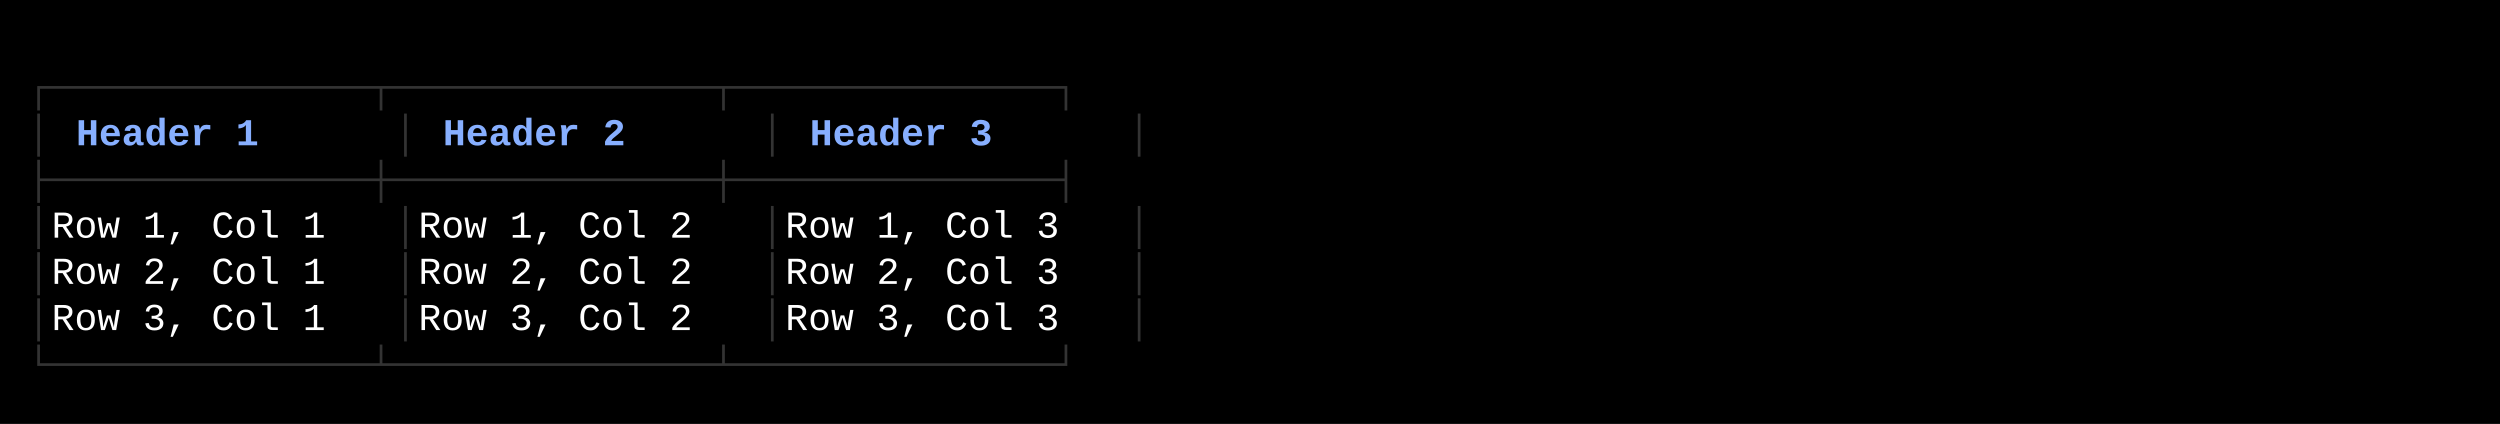
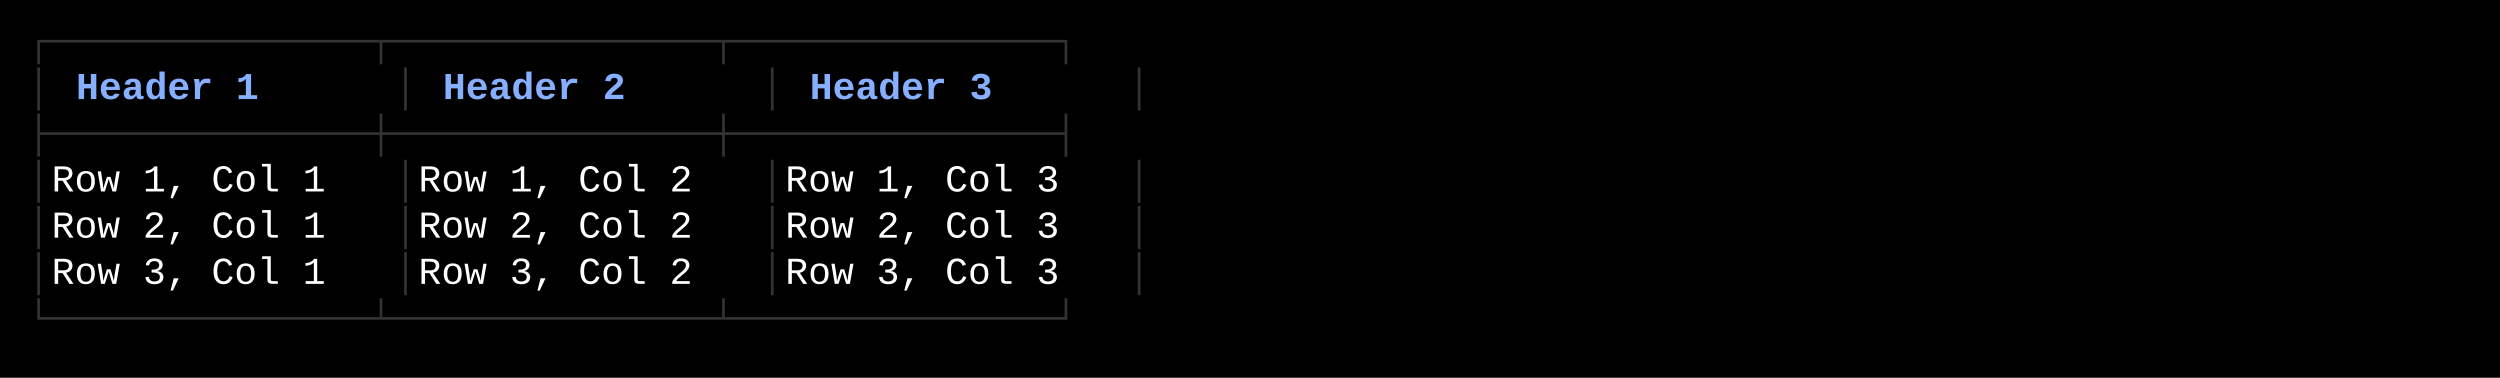
- <svg xmlns="http://www.w3.org/2000/svg" width="920" height="156" viewBox="0 0 920 156">
+ <svg xmlns="http://www.w3.org/2000/svg" width="920" height="139" viewBox="0 0 920 139">
  <style>
    text { font-family: Consolas, "Courier New", monospace; font-size: 14px; dominant-baseline: text-before-edge; white-space: pre; }
  </style>
-   <rect width="920" height="156" fill="#000000" />
+   <rect width="920" height="139" fill="#000000" />
  <g transform="translate(10, 10)">
-     <text x="0" y="19" fill="#333333" textLength="414" lengthAdjust="spacingAndGlyphs">┌──────────────┬──────────────┬──────────────┐</text>
-     <text x="0" y="36" fill="#333333" textLength="9" lengthAdjust="spacingAndGlyphs">│</text>
-     <text x="18" y="36" fill="#87afff" textLength="72" lengthAdjust="spacingAndGlyphs" font-weight="bold">Header 1</text>
-     <text x="135" y="36" fill="#333333" textLength="9" lengthAdjust="spacingAndGlyphs">│</text>
-     <text x="153" y="36" fill="#87afff" textLength="72" lengthAdjust="spacingAndGlyphs" font-weight="bold">Header 2</text>
-     <text x="270" y="36" fill="#333333" textLength="9" lengthAdjust="spacingAndGlyphs">│</text>
-     <text x="288" y="36" fill="#87afff" textLength="72" lengthAdjust="spacingAndGlyphs" font-weight="bold">Header 3</text>
-     <text x="405" y="36" fill="#333333" textLength="9" lengthAdjust="spacingAndGlyphs">│</text>
-     <text x="0" y="53" fill="#333333" textLength="414" lengthAdjust="spacingAndGlyphs">├──────────────┼──────────────┼──────────────┤</text>
+     <text x="0" y="2" fill="#333333" textLength="414" lengthAdjust="spacingAndGlyphs">┌──────────────┬──────────────┬──────────────┐</text>
+     <text x="0" y="19" fill="#333333" textLength="9" lengthAdjust="spacingAndGlyphs">│</text>
+     <text x="18" y="19" fill="#87afff" textLength="72" lengthAdjust="spacingAndGlyphs" font-weight="bold">Header 1</text>
+     <text x="135" y="19" fill="#333333" textLength="9" lengthAdjust="spacingAndGlyphs">│</text>
+     <text x="153" y="19" fill="#87afff" textLength="72" lengthAdjust="spacingAndGlyphs" font-weight="bold">Header 2</text>
+     <text x="270" y="19" fill="#333333" textLength="9" lengthAdjust="spacingAndGlyphs">│</text>
+     <text x="288" y="19" fill="#87afff" textLength="72" lengthAdjust="spacingAndGlyphs" font-weight="bold">Header 3</text>
+     <text x="405" y="19" fill="#333333" textLength="9" lengthAdjust="spacingAndGlyphs">│</text>
+     <text x="0" y="36" fill="#333333" textLength="414" lengthAdjust="spacingAndGlyphs">├──────────────┼──────────────┼──────────────┤</text>
+     <text x="0" y="53" fill="#333333" textLength="9" lengthAdjust="spacingAndGlyphs">│</text>
+     <text x="9" y="53" fill="#ffffff" textLength="126" lengthAdjust="spacingAndGlyphs"> Row 1, Col 1 </text>
+     <text x="135" y="53" fill="#333333" textLength="9" lengthAdjust="spacingAndGlyphs">│</text>
+     <text x="144" y="53" fill="#ffffff" textLength="126" lengthAdjust="spacingAndGlyphs"> Row 1, Col 2 </text>
+     <text x="270" y="53" fill="#333333" textLength="9" lengthAdjust="spacingAndGlyphs">│</text>
+     <text x="279" y="53" fill="#ffffff" textLength="126" lengthAdjust="spacingAndGlyphs"> Row 1, Col 3 </text>
+     <text x="405" y="53" fill="#333333" textLength="9" lengthAdjust="spacingAndGlyphs">│</text>
    <text x="0" y="70" fill="#333333" textLength="9" lengthAdjust="spacingAndGlyphs">│</text>
-     <text x="9" y="70" fill="#ffffff" textLength="126" lengthAdjust="spacingAndGlyphs"> Row 1, Col 1 </text>
+     <text x="9" y="70" fill="#ffffff" textLength="126" lengthAdjust="spacingAndGlyphs"> Row 2, Col 1 </text>
    <text x="135" y="70" fill="#333333" textLength="9" lengthAdjust="spacingAndGlyphs">│</text>
-     <text x="144" y="70" fill="#ffffff" textLength="126" lengthAdjust="spacingAndGlyphs"> Row 1, Col 2 </text>
+     <text x="144" y="70" fill="#ffffff" textLength="126" lengthAdjust="spacingAndGlyphs"> Row 2, Col 2 </text>
    <text x="270" y="70" fill="#333333" textLength="9" lengthAdjust="spacingAndGlyphs">│</text>
-     <text x="279" y="70" fill="#ffffff" textLength="126" lengthAdjust="spacingAndGlyphs"> Row 1, Col 3 </text>
+     <text x="279" y="70" fill="#ffffff" textLength="126" lengthAdjust="spacingAndGlyphs"> Row 2, Col 3 </text>
    <text x="405" y="70" fill="#333333" textLength="9" lengthAdjust="spacingAndGlyphs">│</text>
    <text x="0" y="87" fill="#333333" textLength="9" lengthAdjust="spacingAndGlyphs">│</text>
-     <text x="9" y="87" fill="#ffffff" textLength="126" lengthAdjust="spacingAndGlyphs"> Row 2, Col 1 </text>
+     <text x="9" y="87" fill="#ffffff" textLength="126" lengthAdjust="spacingAndGlyphs"> Row 3, Col 1 </text>
    <text x="135" y="87" fill="#333333" textLength="9" lengthAdjust="spacingAndGlyphs">│</text>
-     <text x="144" y="87" fill="#ffffff" textLength="126" lengthAdjust="spacingAndGlyphs"> Row 2, Col 2 </text>
+     <text x="144" y="87" fill="#ffffff" textLength="126" lengthAdjust="spacingAndGlyphs"> Row 3, Col 2 </text>
    <text x="270" y="87" fill="#333333" textLength="9" lengthAdjust="spacingAndGlyphs">│</text>
-     <text x="279" y="87" fill="#ffffff" textLength="126" lengthAdjust="spacingAndGlyphs"> Row 2, Col 3 </text>
+     <text x="279" y="87" fill="#ffffff" textLength="126" lengthAdjust="spacingAndGlyphs"> Row 3, Col 3 </text>
    <text x="405" y="87" fill="#333333" textLength="9" lengthAdjust="spacingAndGlyphs">│</text>
-     <text x="0" y="104" fill="#333333" textLength="9" lengthAdjust="spacingAndGlyphs">│</text>
-     <text x="9" y="104" fill="#ffffff" textLength="126" lengthAdjust="spacingAndGlyphs"> Row 3, Col 1 </text>
-     <text x="135" y="104" fill="#333333" textLength="9" lengthAdjust="spacingAndGlyphs">│</text>
-     <text x="144" y="104" fill="#ffffff" textLength="126" lengthAdjust="spacingAndGlyphs"> Row 3, Col 2 </text>
-     <text x="270" y="104" fill="#333333" textLength="9" lengthAdjust="spacingAndGlyphs">│</text>
-     <text x="279" y="104" fill="#ffffff" textLength="126" lengthAdjust="spacingAndGlyphs"> Row 3, Col 3 </text>
-     <text x="405" y="104" fill="#333333" textLength="9" lengthAdjust="spacingAndGlyphs">│</text>
-     <text x="0" y="121" fill="#333333" textLength="414" lengthAdjust="spacingAndGlyphs">└──────────────┴──────────────┴──────────────┘</text>
+     <text x="0" y="104" fill="#333333" textLength="414" lengthAdjust="spacingAndGlyphs">└──────────────┴──────────────┴──────────────┘</text>
  </g>
</svg>
